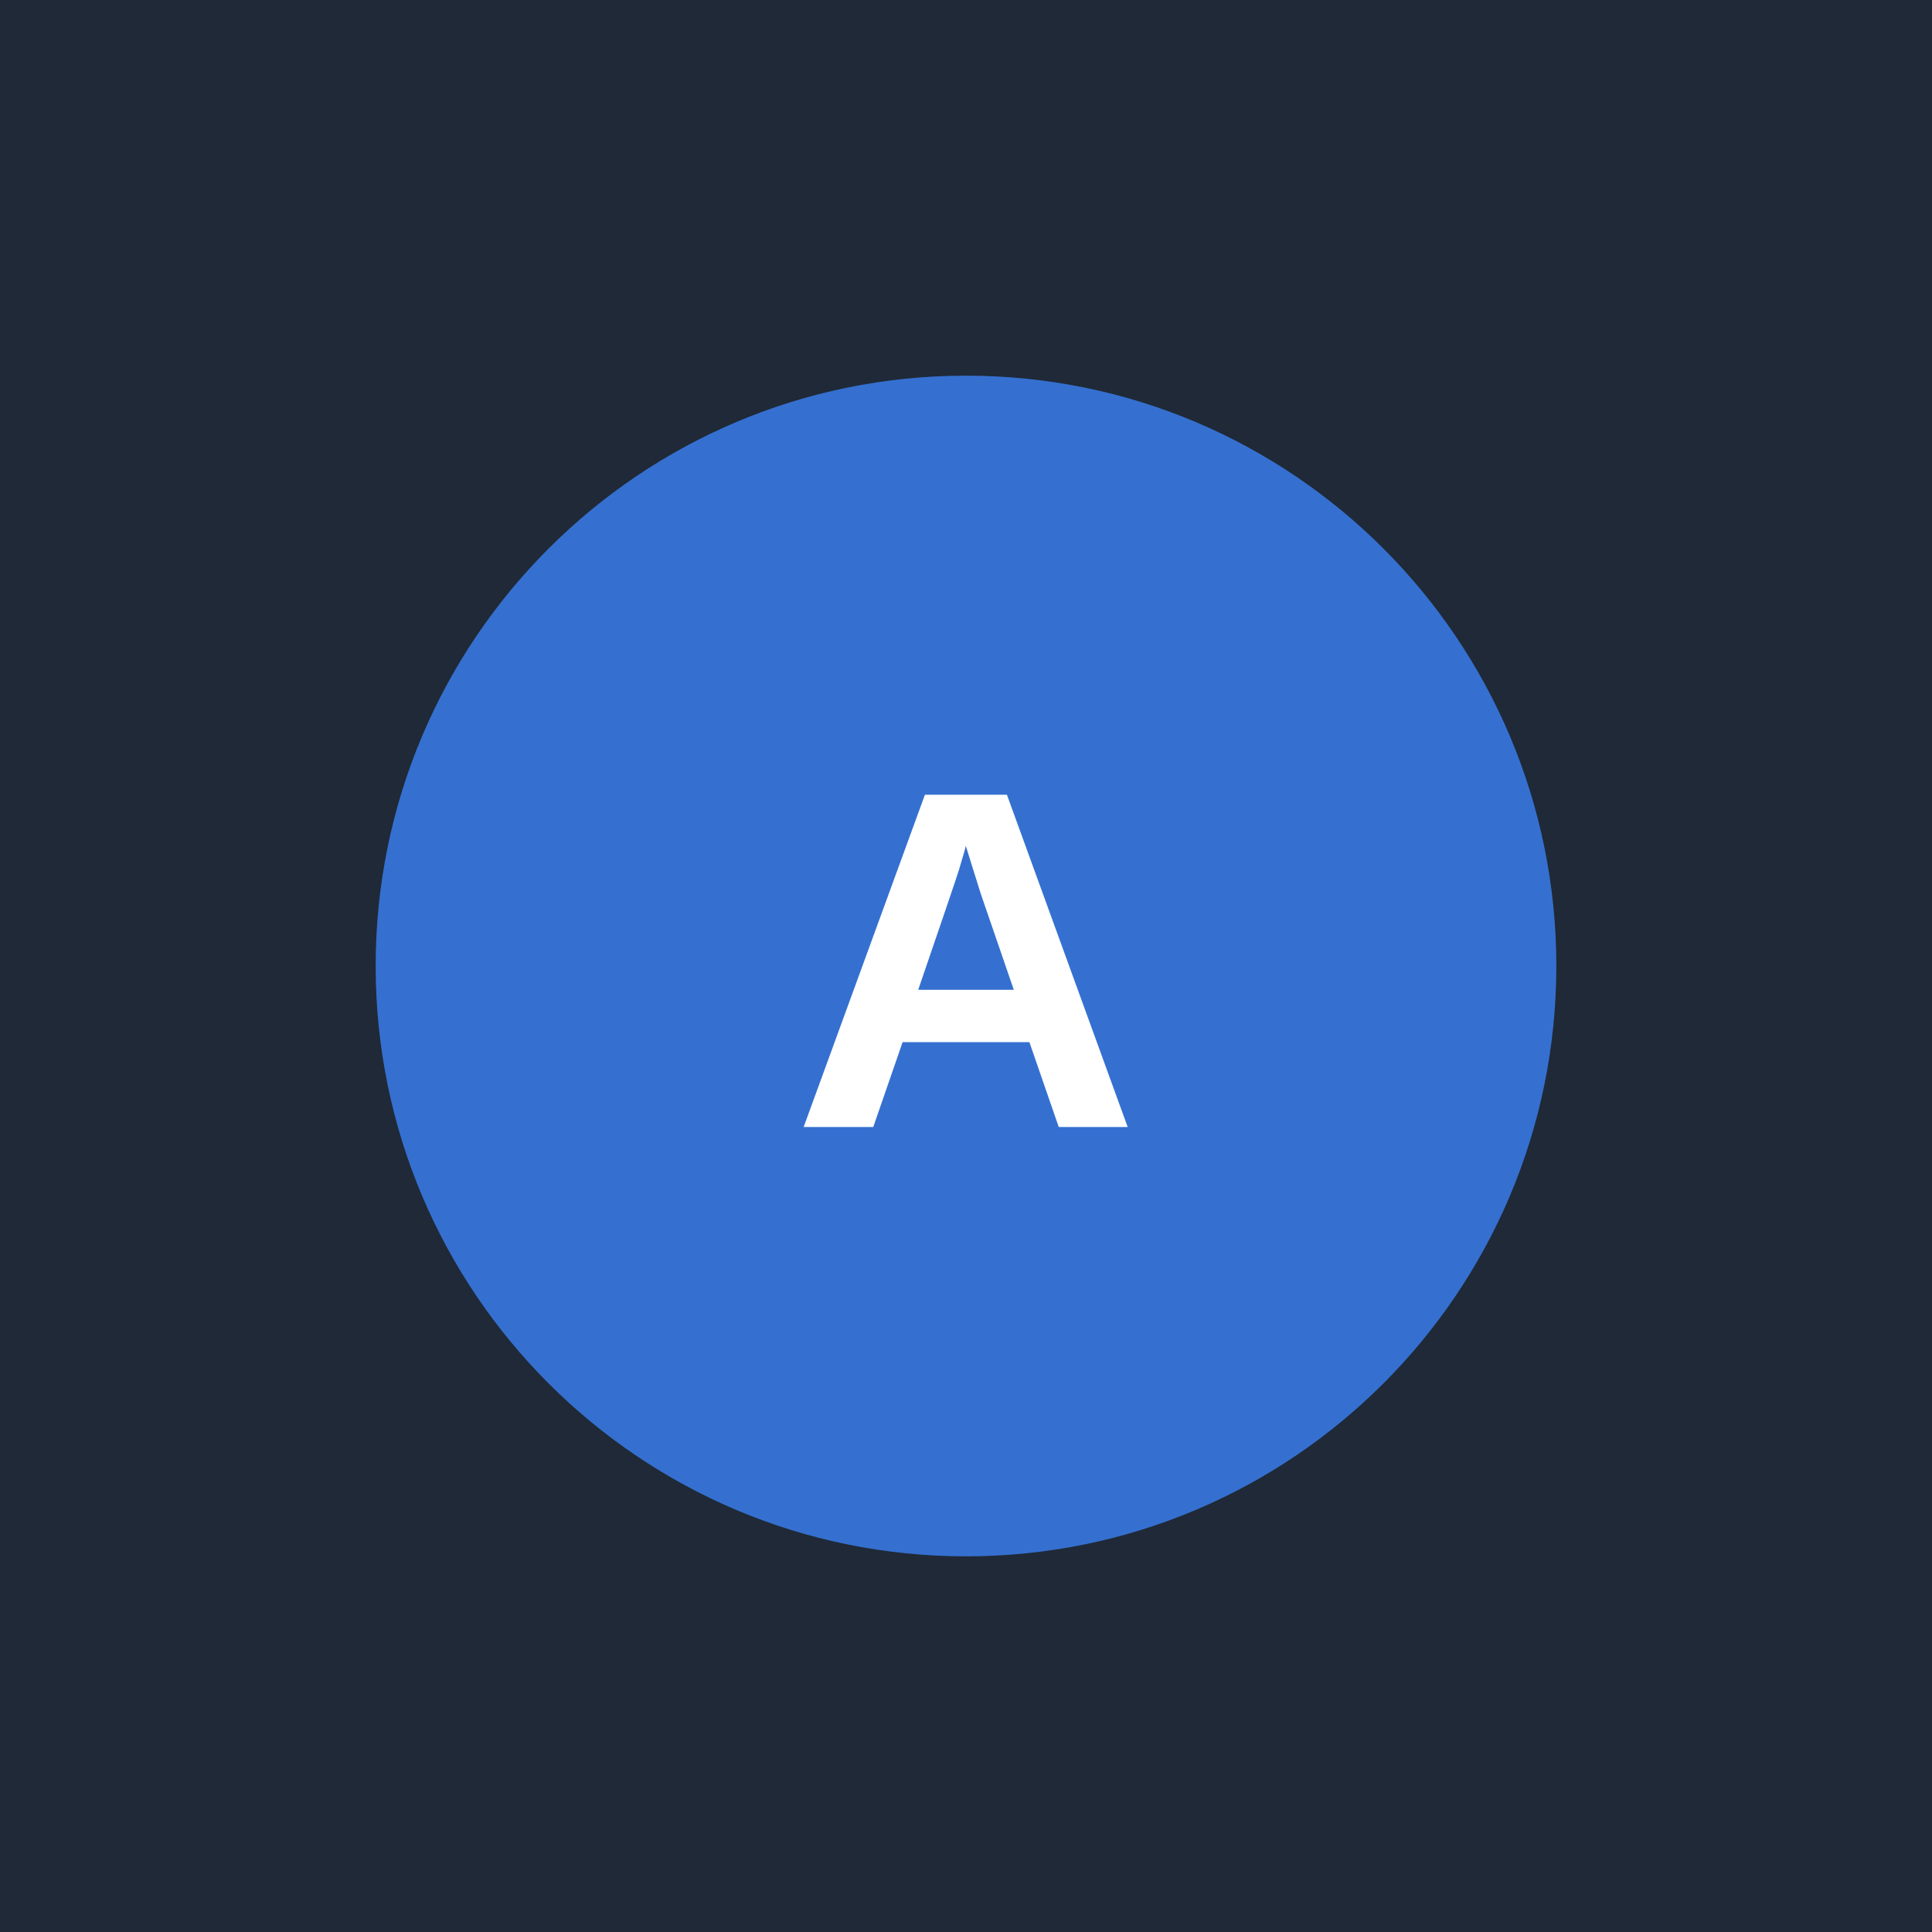
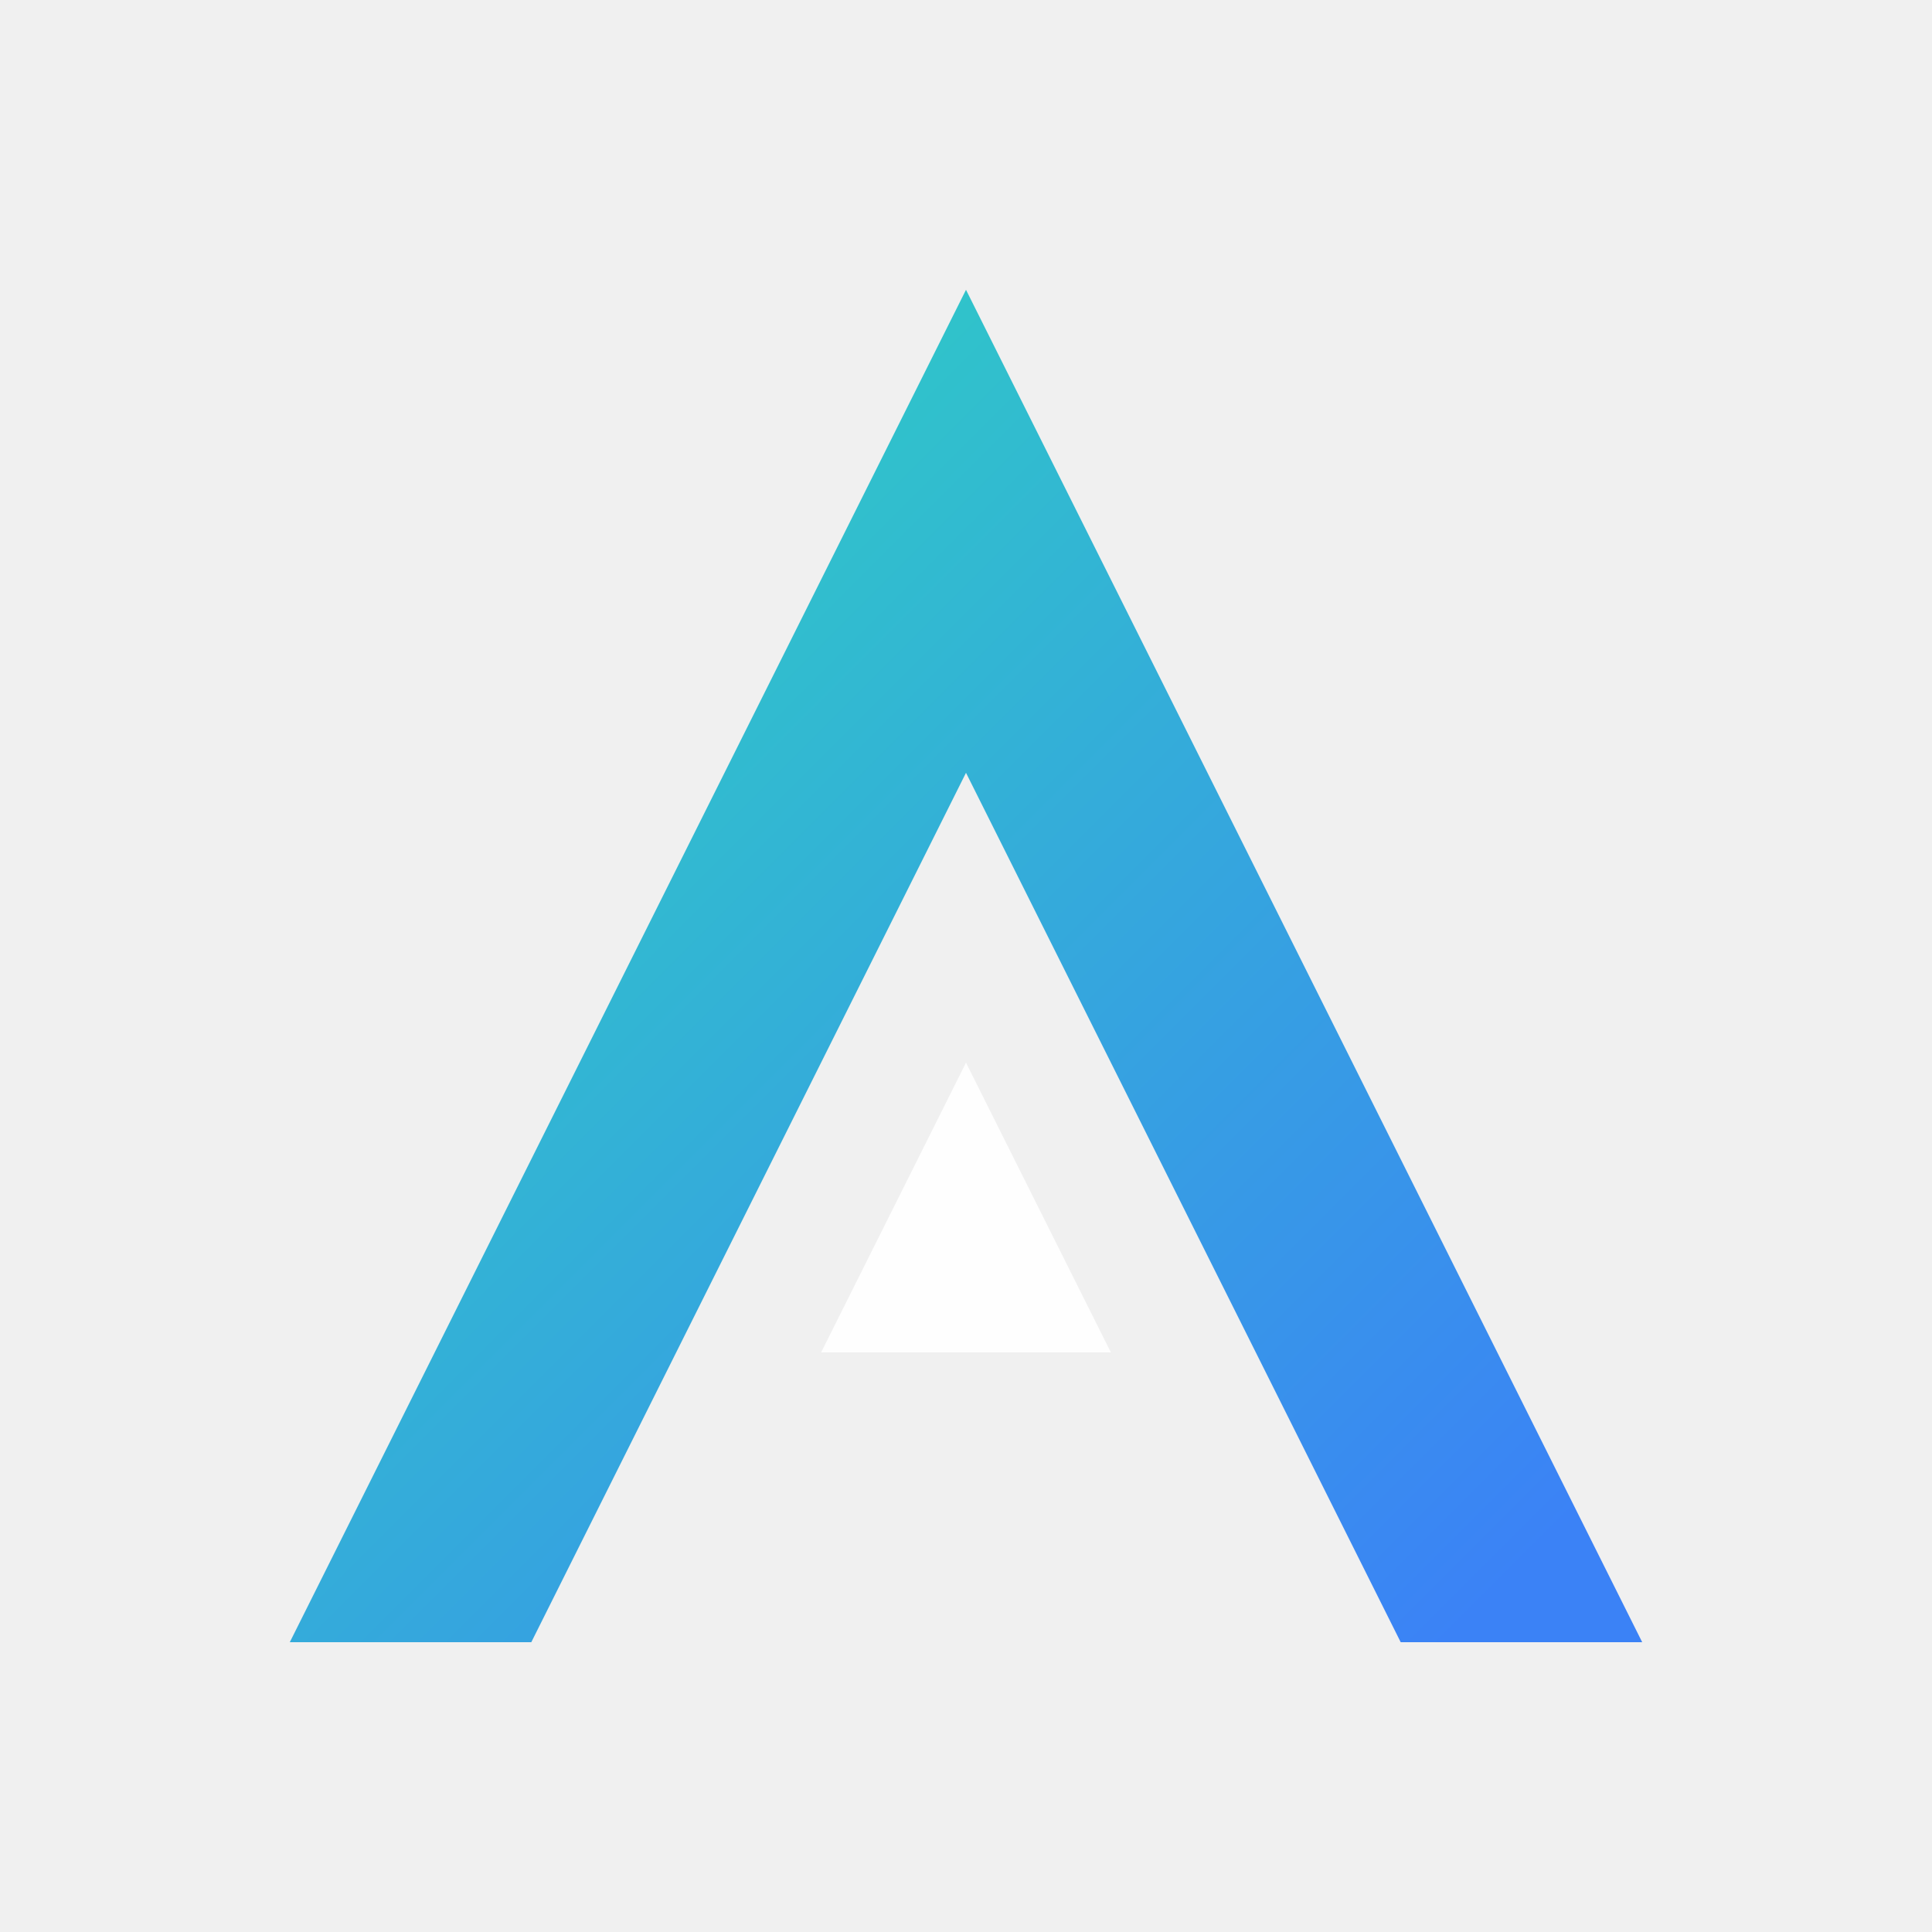
- <svg xmlns="http://www.w3.org/2000/svg" width="180" height="180" viewBox="0 0 180 180">
-   <rect width="180" height="180" fill="#1f2937" />
-   <circle cx="90" cy="90" r="55" fill="#3b82f6" opacity="0.8" />
-   <text x="90" y="105" text-anchor="middle" fill="white" font-family="Arial, sans-serif" font-size="45" font-weight="bold">A</text>
+ <svg xmlns="http://www.w3.org/2000/svg" width="180" height="180" viewBox="0 0 200 200" fill="none">
+   <defs>
+     <linearGradient id="apex-grad" x1="40" y1="40" x2="160" y2="160" gradientUnits="userSpaceOnUse">
+       <stop stop-color="#2dd4bf" />
+       <stop offset="1" stop-color="#3b82f6" />
+     </linearGradient>
+   </defs>
+   <path d="M100 30L170 170H145L100 80L55 170H30L100 30Z" fill="url(#apex-grad)" />
+   <path d="M100 110L115 140H85L100 110Z" fill="white" fill-opacity="0.9" />
</svg>
